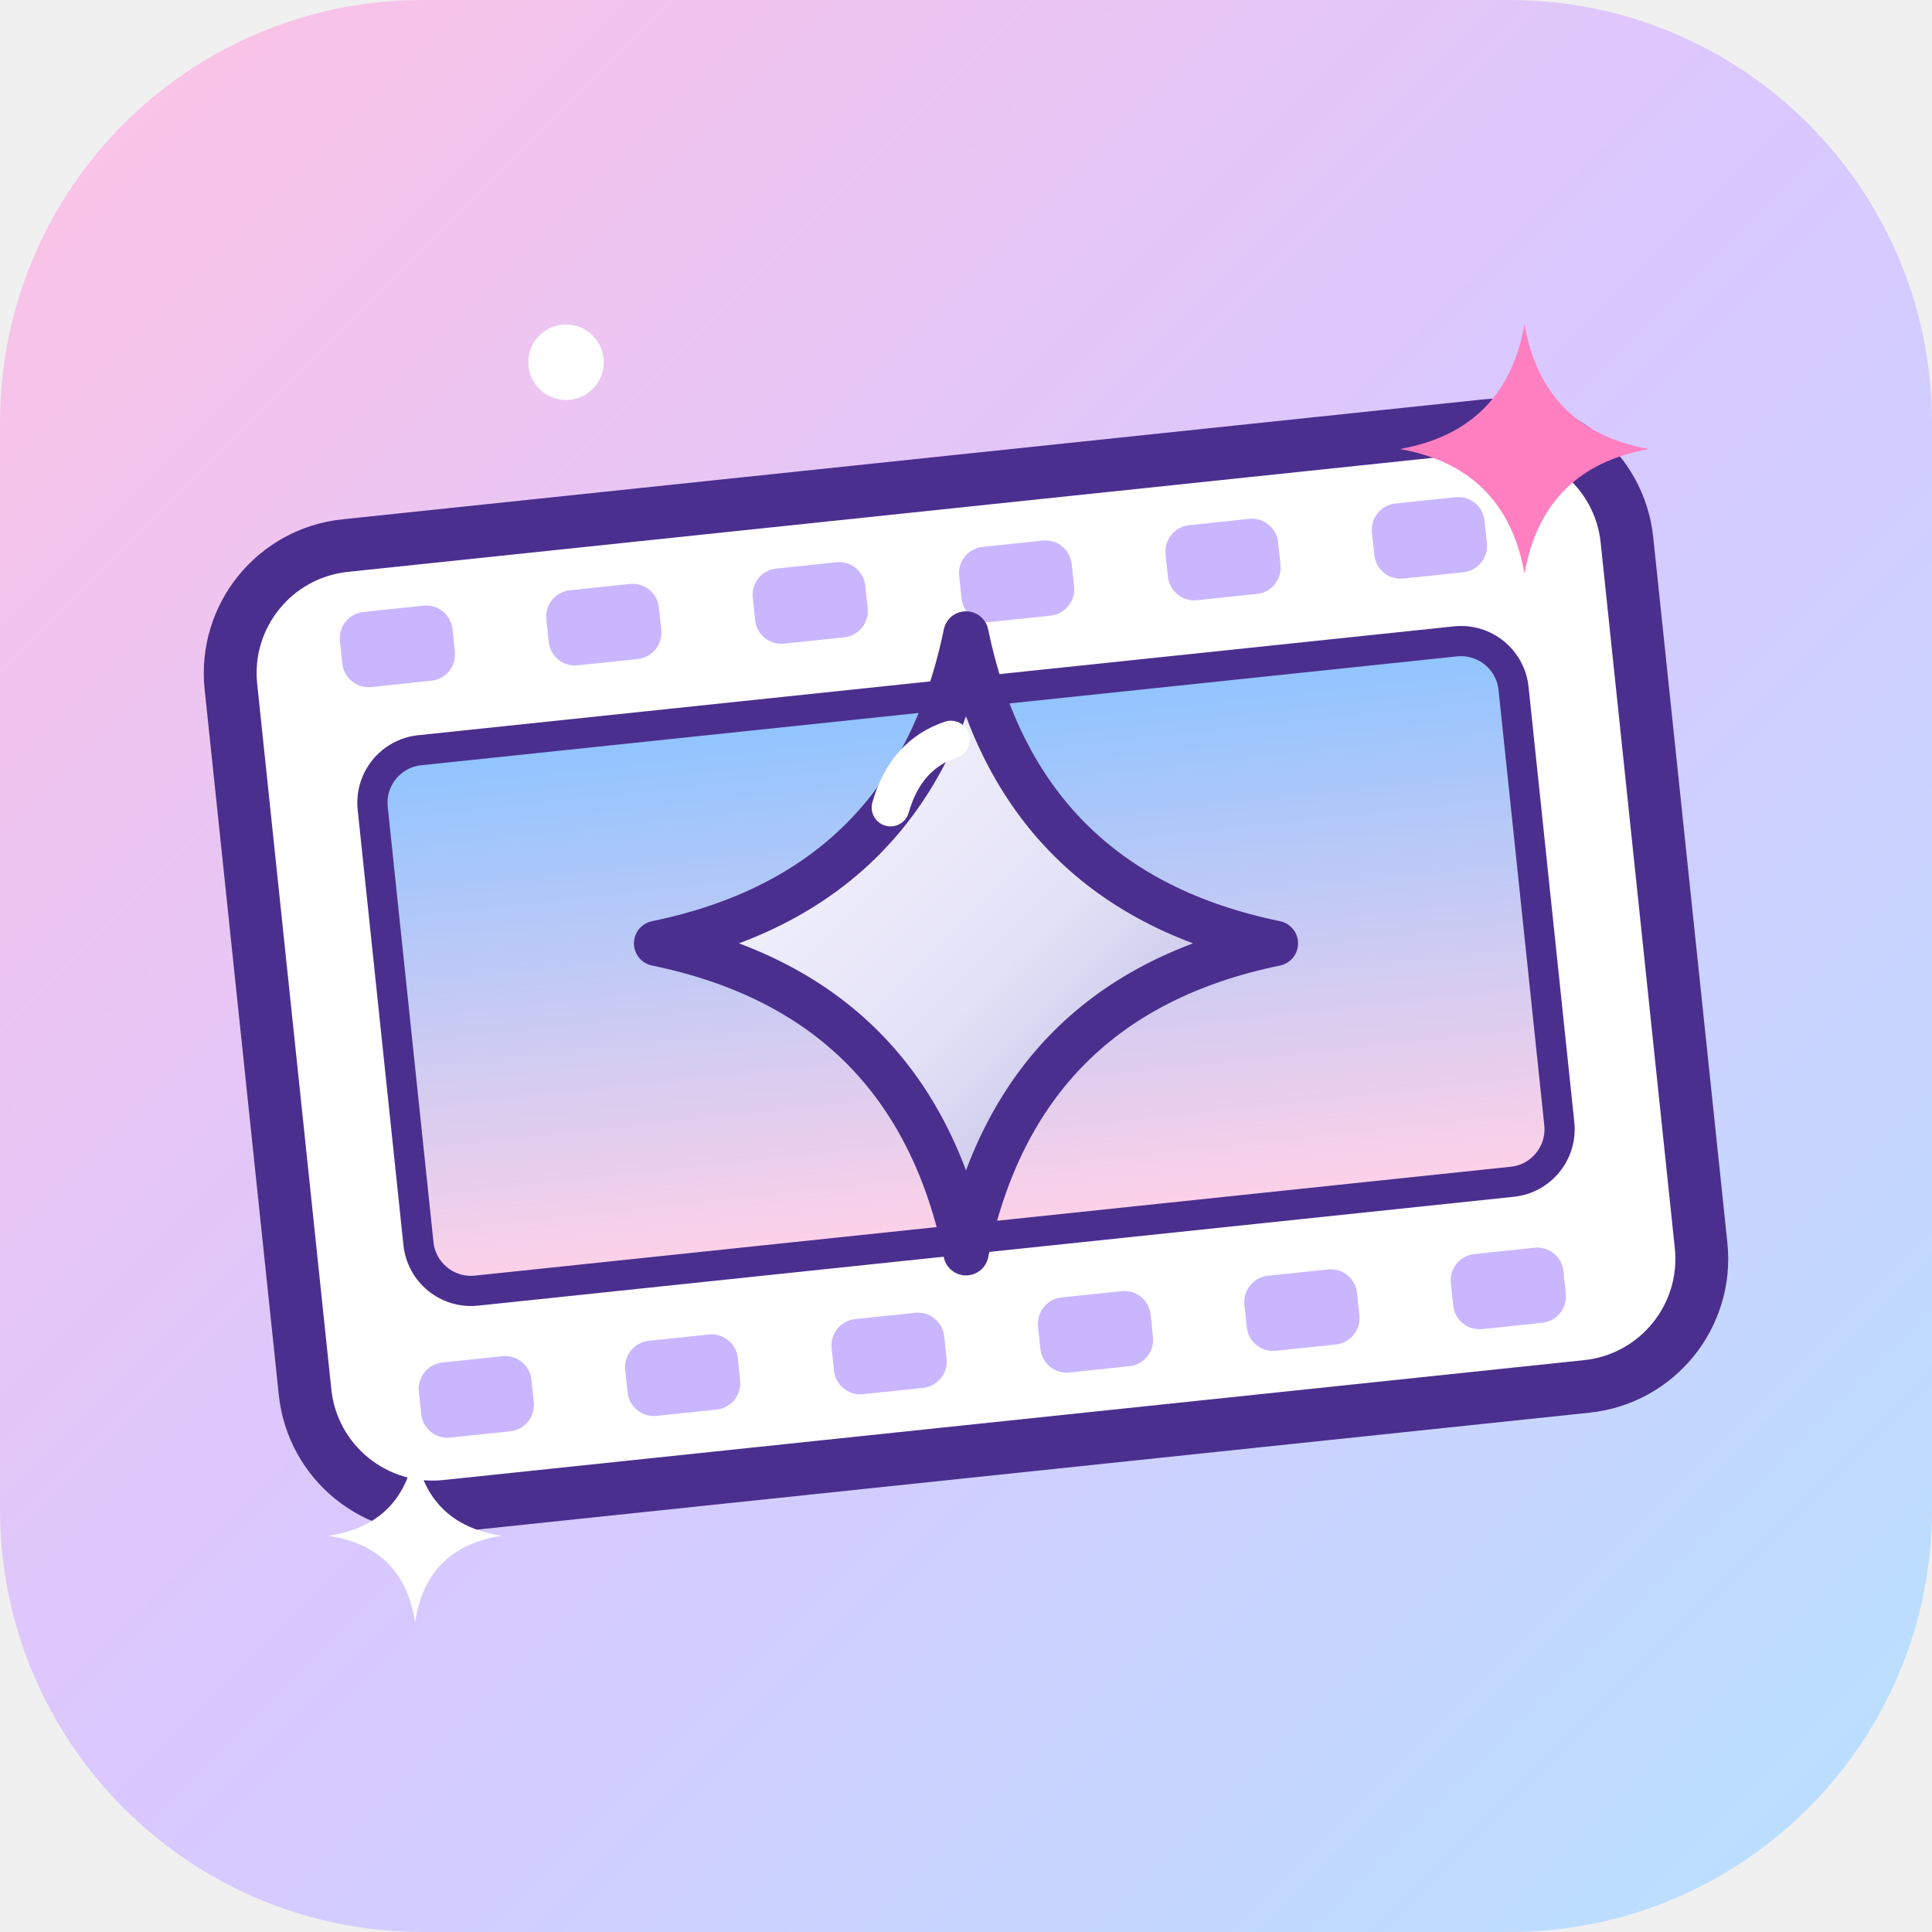
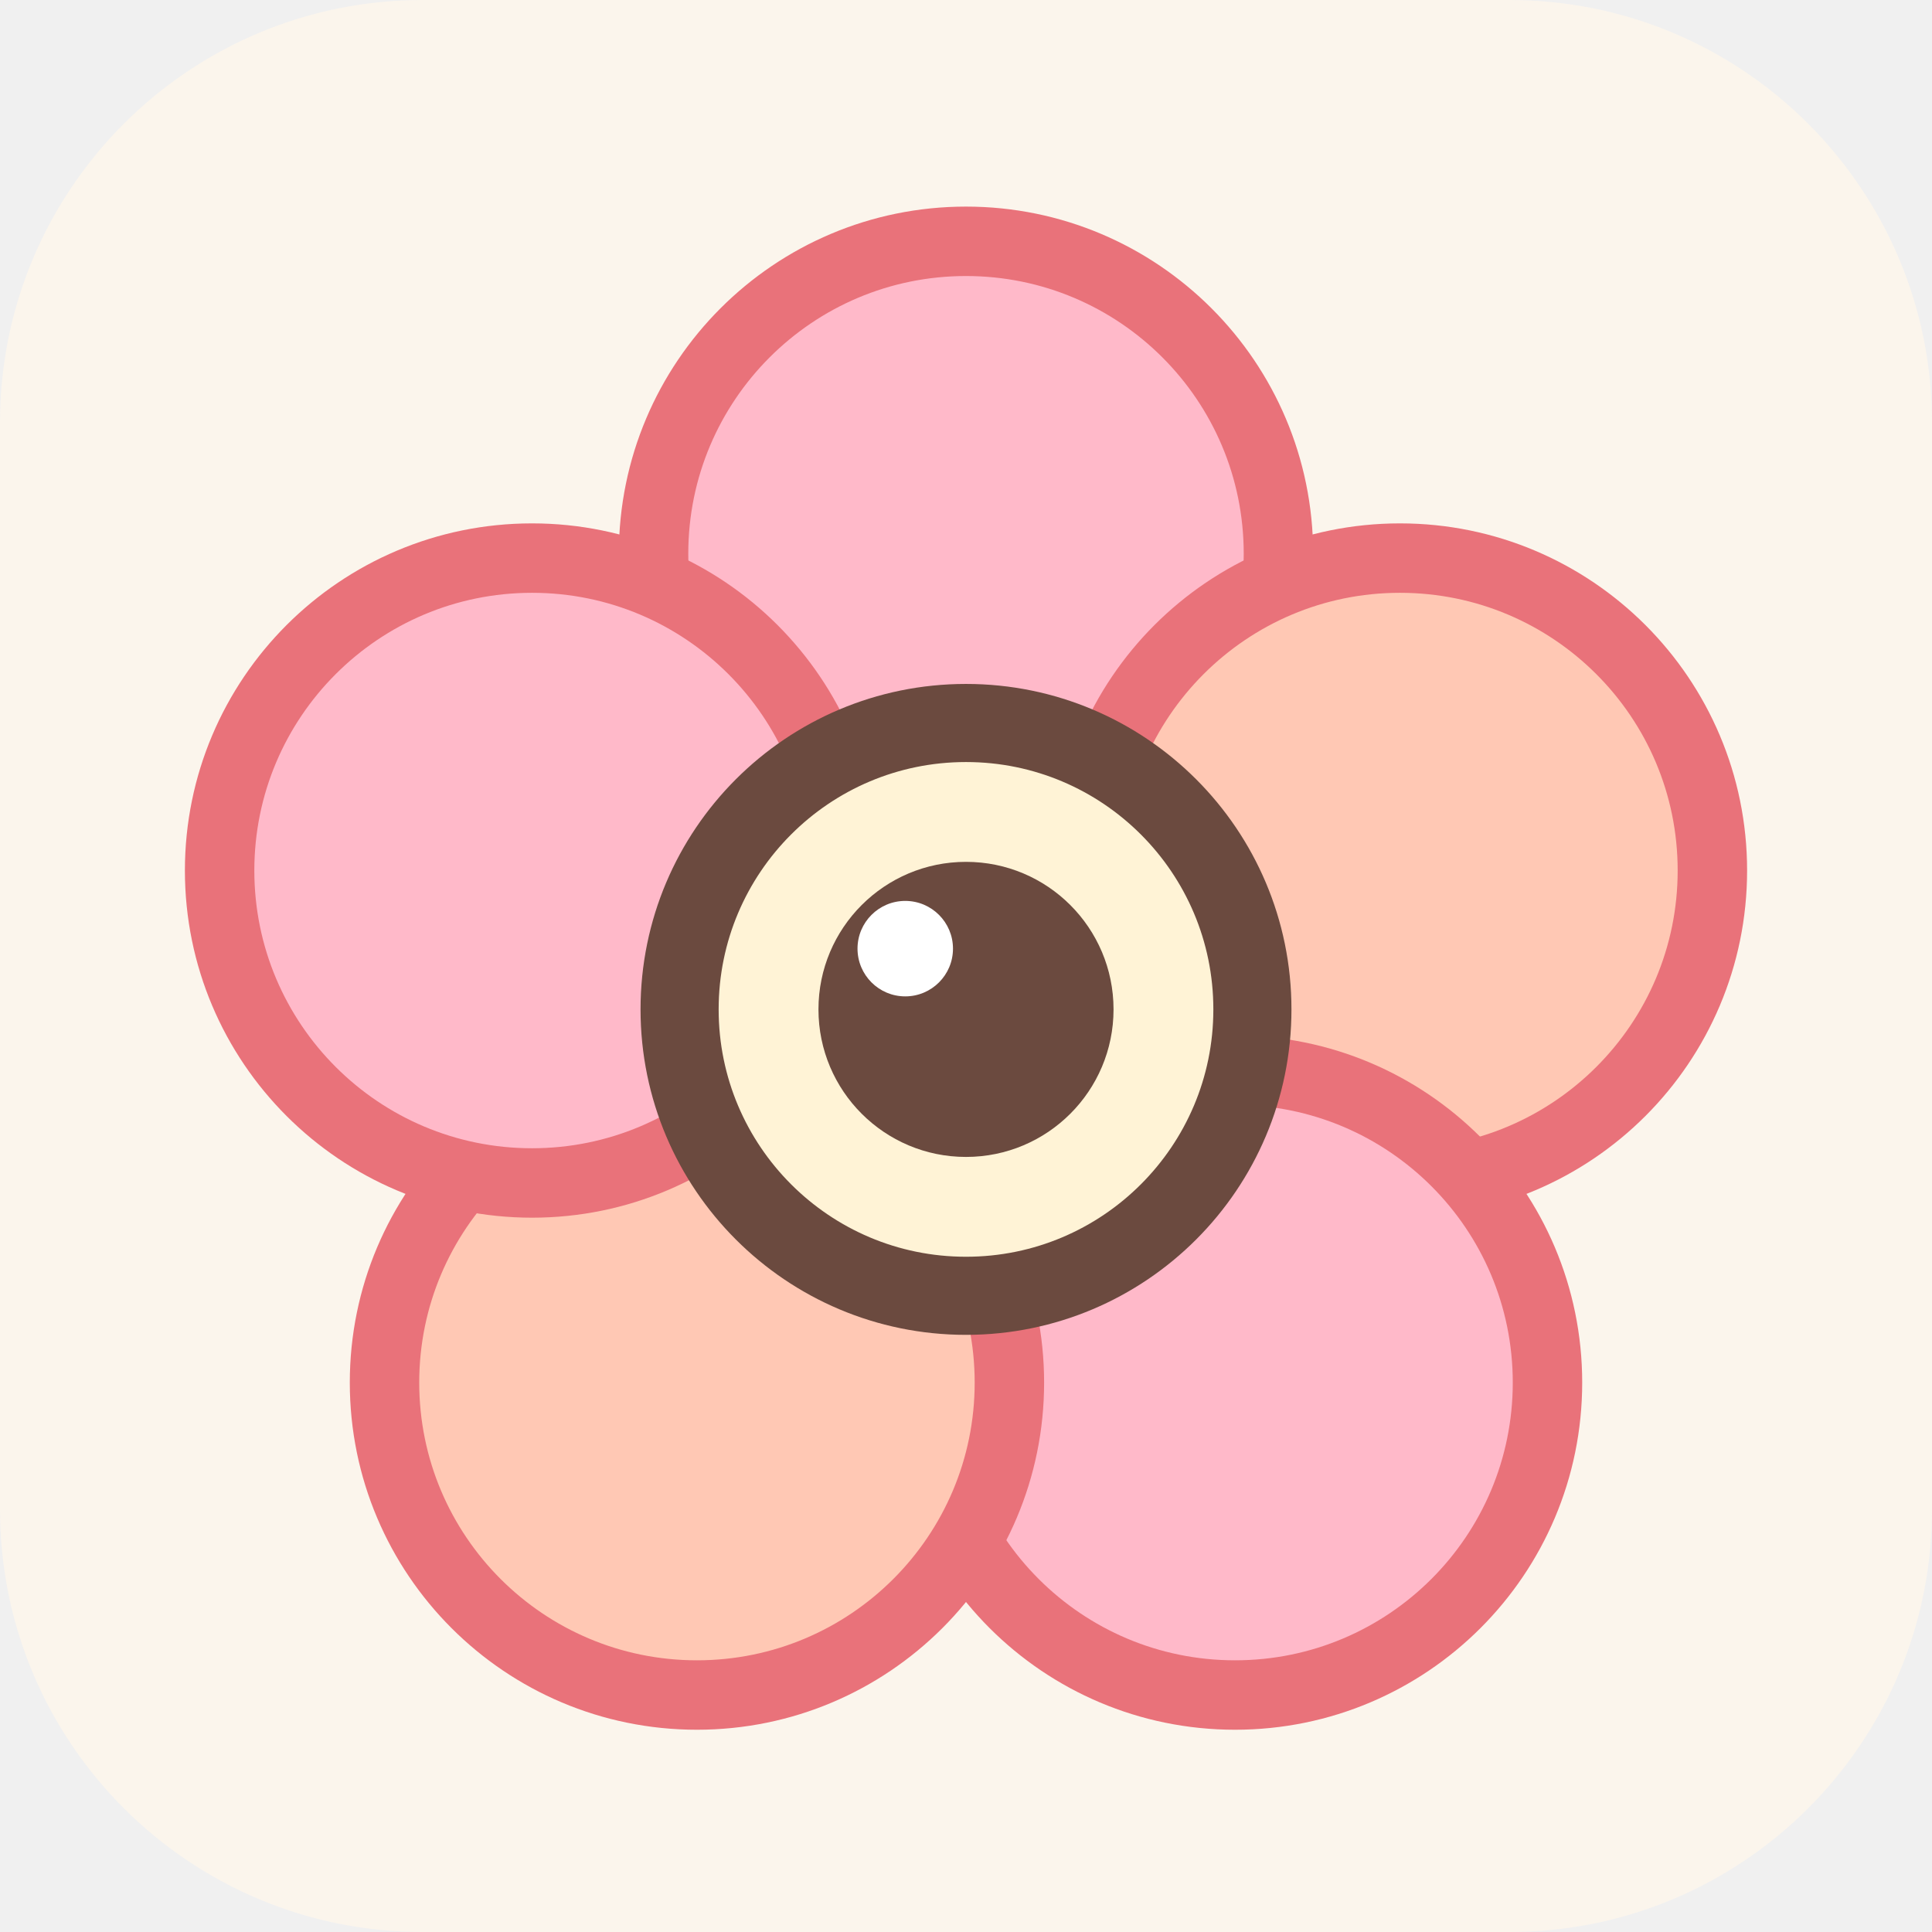
<svg xmlns="http://www.w3.org/2000/svg" viewBox="0 0 512 512">
-   <defs>
-     <linearGradient id="bg" x1="0" y1="0" x2="1" y2="1">
-       <stop offset="0" stop-color="#ffc2e4" />
-       <stop offset=".5" stop-color="#d9c8ff" />
-       <stop offset="1" stop-color="#b6e2ff" />
-     </linearGradient>
-     <linearGradient id="sky" x1="0" y1="0" x2="0" y2="1">
-       <stop offset="0" stop-color="#8fc4ff" />
-       <stop offset="1" stop-color="#ffd1e8" />
-     </linearGradient>
-     <linearGradient id="chrome" x1="0" y1="0" x2="1" y2="1">
-       <stop offset="0" stop-color="#ffffff" />
-       <stop offset=".55" stop-color="#e3e1f7" />
-       <stop offset="1" stop-color="#a9a3d6" />
-     </linearGradient>
-   </defs>
-   <rect width="512" height="512" rx="112" fill="url(#bg)" />
-   <g transform="translate(256 256) scale(1) translate(-256 -256)">
-     <g transform="rotate(-6 256 256)">
-       <rect x="70" y="128" width="372" height="256" rx="34" fill="#ffffff" stroke="#4b2f8f" stroke-width="14" />
-       <rect x="100" y="146" width="30" height="20" rx="7" fill="#c9b6ff" />
-       <rect x="100" y="346" width="30" height="20" rx="7" fill="#c9b6ff" />
-       <rect x="155" y="146" width="30" height="20" rx="7" fill="#c9b6ff" />
-       <rect x="155" y="346" width="30" height="20" rx="7" fill="#c9b6ff" />
-       <rect x="210" y="146" width="30" height="20" rx="7" fill="#c9b6ff" />
-       <rect x="210" y="346" width="30" height="20" rx="7" fill="#c9b6ff" />
-       <rect x="265" y="146" width="30" height="20" rx="7" fill="#c9b6ff" />
-       <rect x="265" y="346" width="30" height="20" rx="7" fill="#c9b6ff" />
-       <rect x="320" y="146" width="30" height="20" rx="7" fill="#c9b6ff" />
-       <rect x="320" y="346" width="30" height="20" rx="7" fill="#c9b6ff" />
-       <rect x="375" y="146" width="30" height="20" rx="7" fill="#c9b6ff" />
-       <rect x="375" y="346" width="30" height="20" rx="7" fill="#c9b6ff" />
-       <rect x="104" y="184" width="304" height="144" rx="14" fill="url(#sky)" stroke="#4b2f8f" stroke-width="8" />
+   <rect width="512" height="512" rx="112" fill="#fbf5ec" />
+   <g transform="translate(26 37.5) scale(11.5)">
+     <g stroke="#e9727a" stroke-width="1.6">
+       <circle cx="20" cy="9.5" r="7.2" fill="#ffb9c9" />
+       <circle cx="30" cy="16.8" r="7.2" fill="#ffc8b4" />
+       <circle cx="26.2" cy="28.6" r="7.2" fill="#ffb9c9" />
+       <circle cx="13.8" cy="28.6" r="7.2" fill="#ffc8b4" />
+       <circle cx="10" cy="16.8" r="7.2" fill="#ffb9c9" />
    </g>
-     <path d="M256 168 Q270 236 338 250 Q270 264 256 332 Q242 264 174 250 Q242 236 256 168Z" fill="url(#chrome)" stroke="#4b2f8f" stroke-width="12" stroke-linejoin="round" />
-     <path d="M236 214 Q240 200 252 196" fill="none" stroke="#fff" stroke-width="10" stroke-linecap="round" />
-     <path d="M404 86 Q409 114 437 119 Q409 124 404 152 Q399 124 371 119 Q399 114 404 86Z" fill="#ff7fc0" />
-     <path d="M110 384 Q113 404 133 407 Q113 410 110 430 Q107 410 87 407 Q107 404 110 384Z" fill="#ffffff" />
-     <circle cx="150" cy="96" r="10" fill="#ffffff" />
+     <circle cx="20" cy="20" r="6.6" fill="#fff3d6" stroke="#6b4a3f" stroke-width="1.8" />
+     <circle cx="20" cy="20" r="3.4" fill="#6b4a3f" />
+     <circle cx="18.6" cy="18.6" r="1.1" fill="#fff" />
  </g>
</svg>
